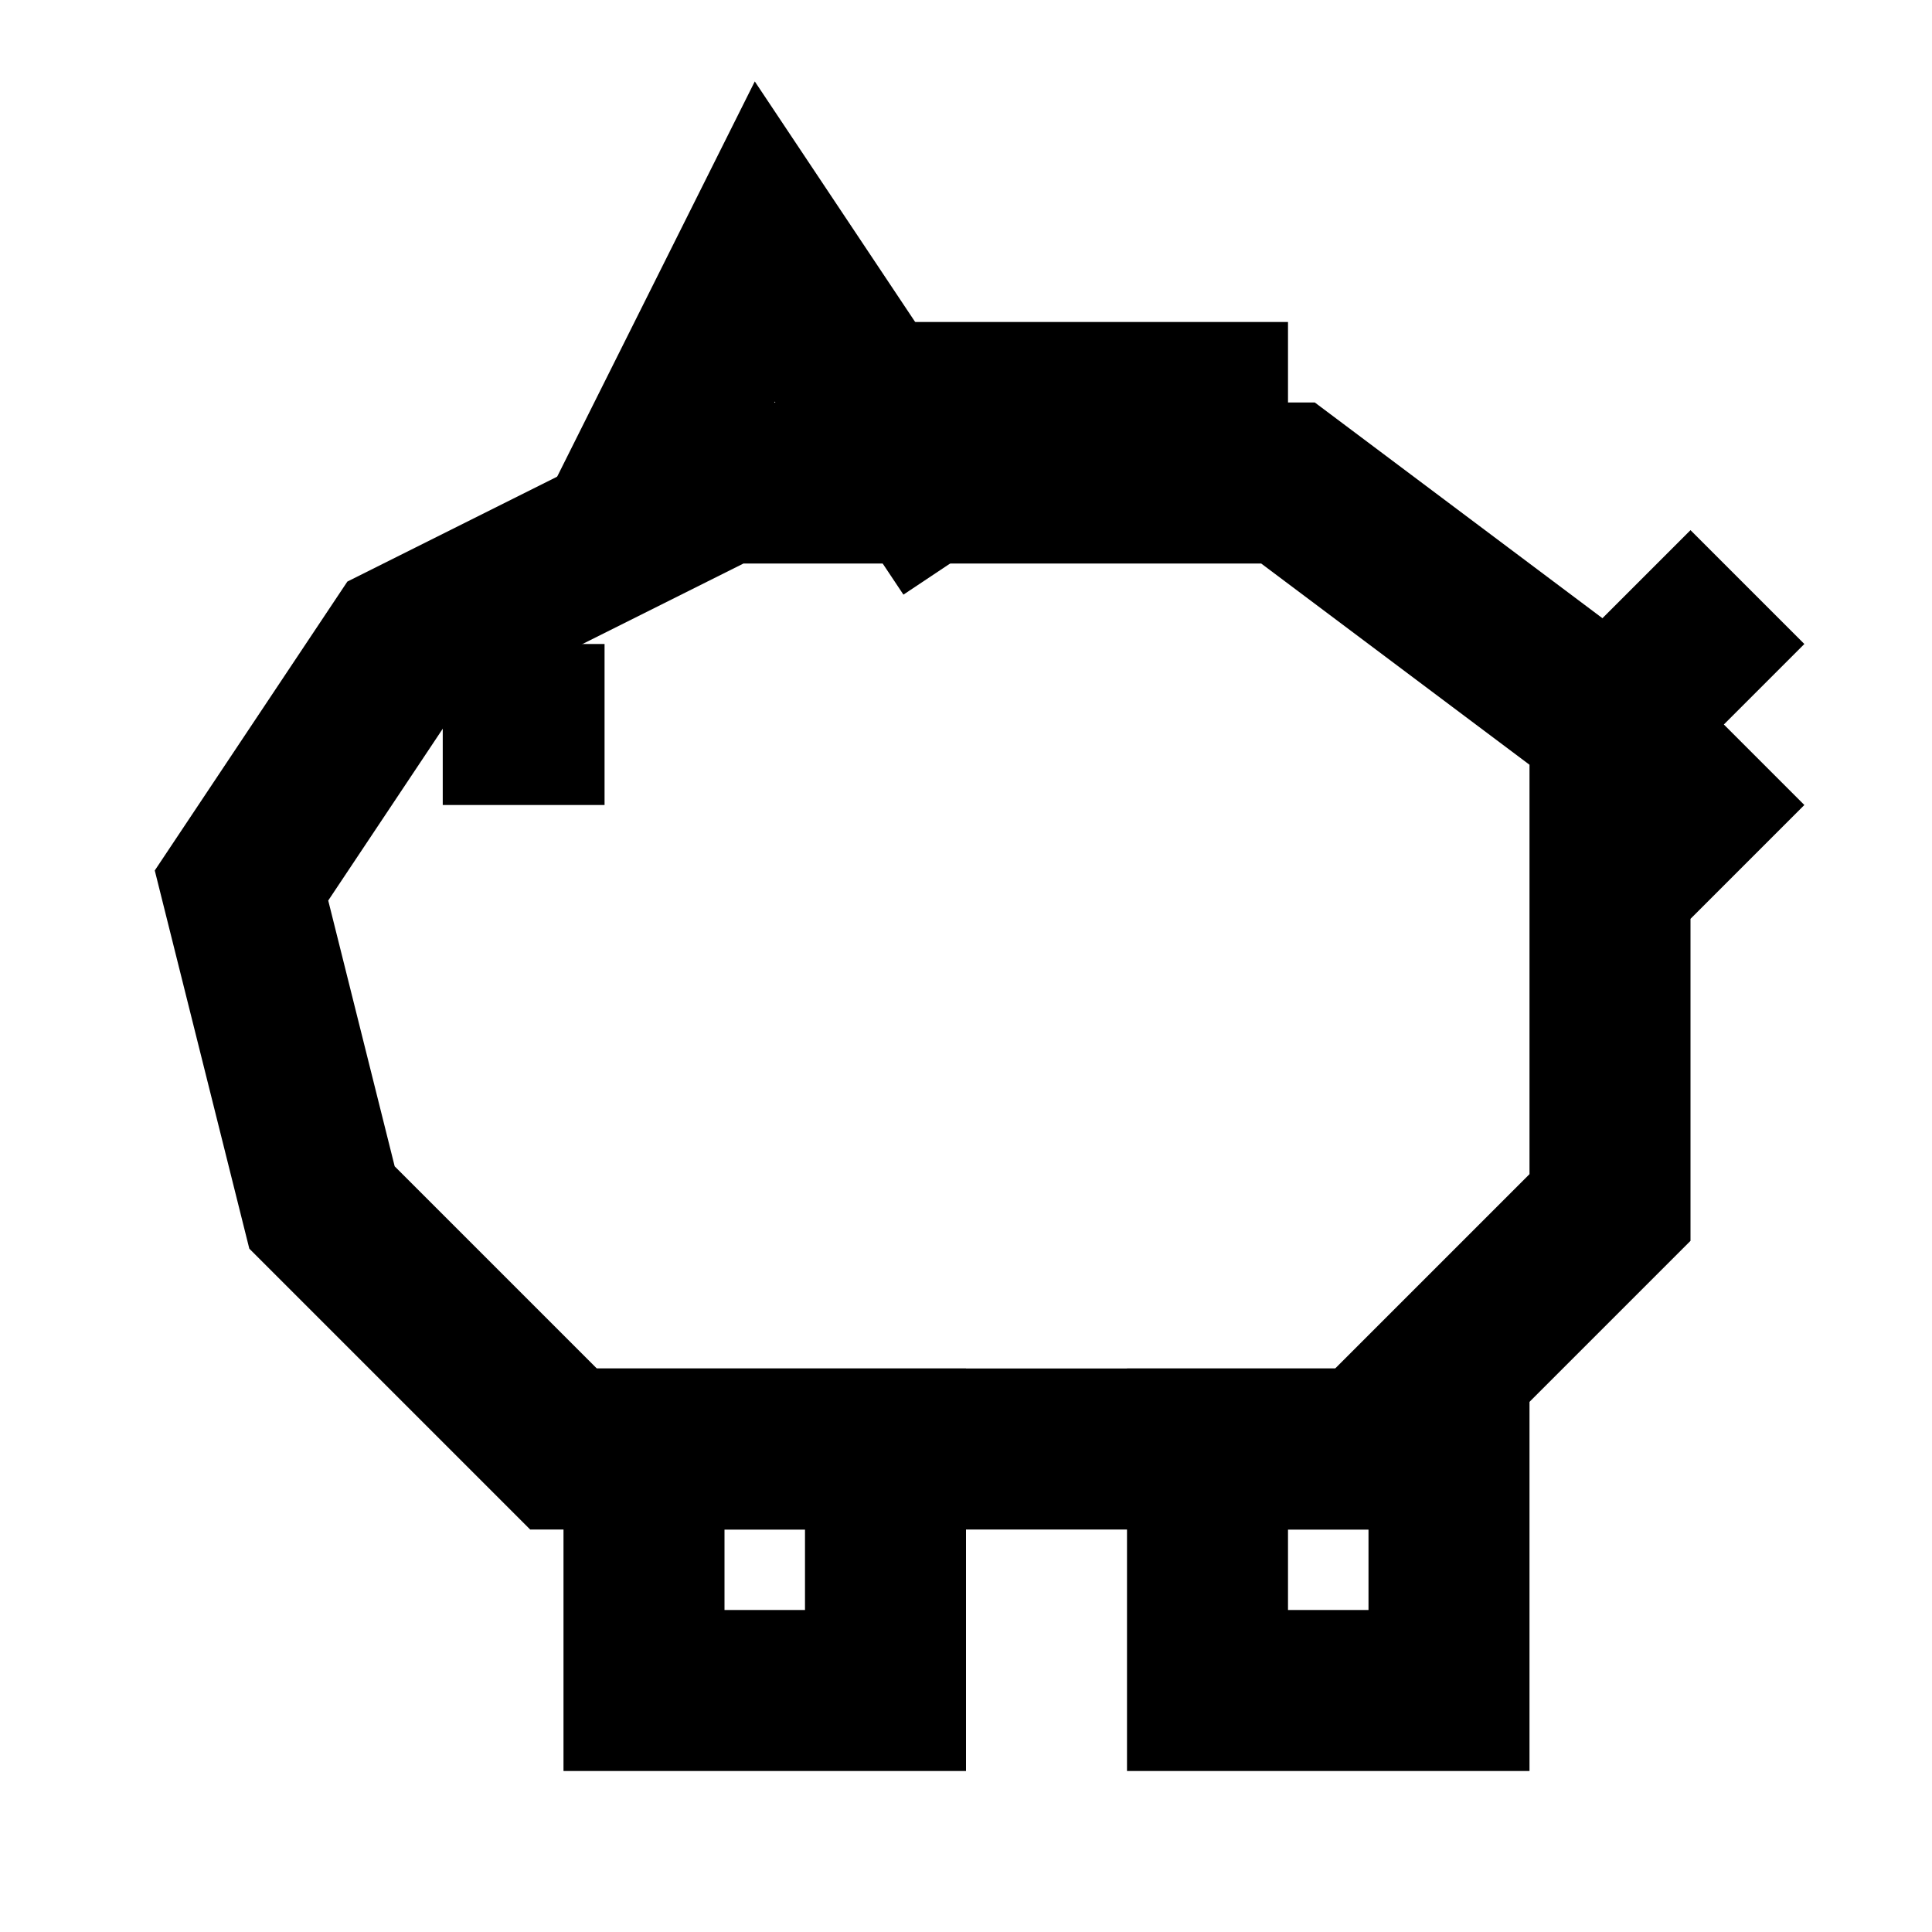
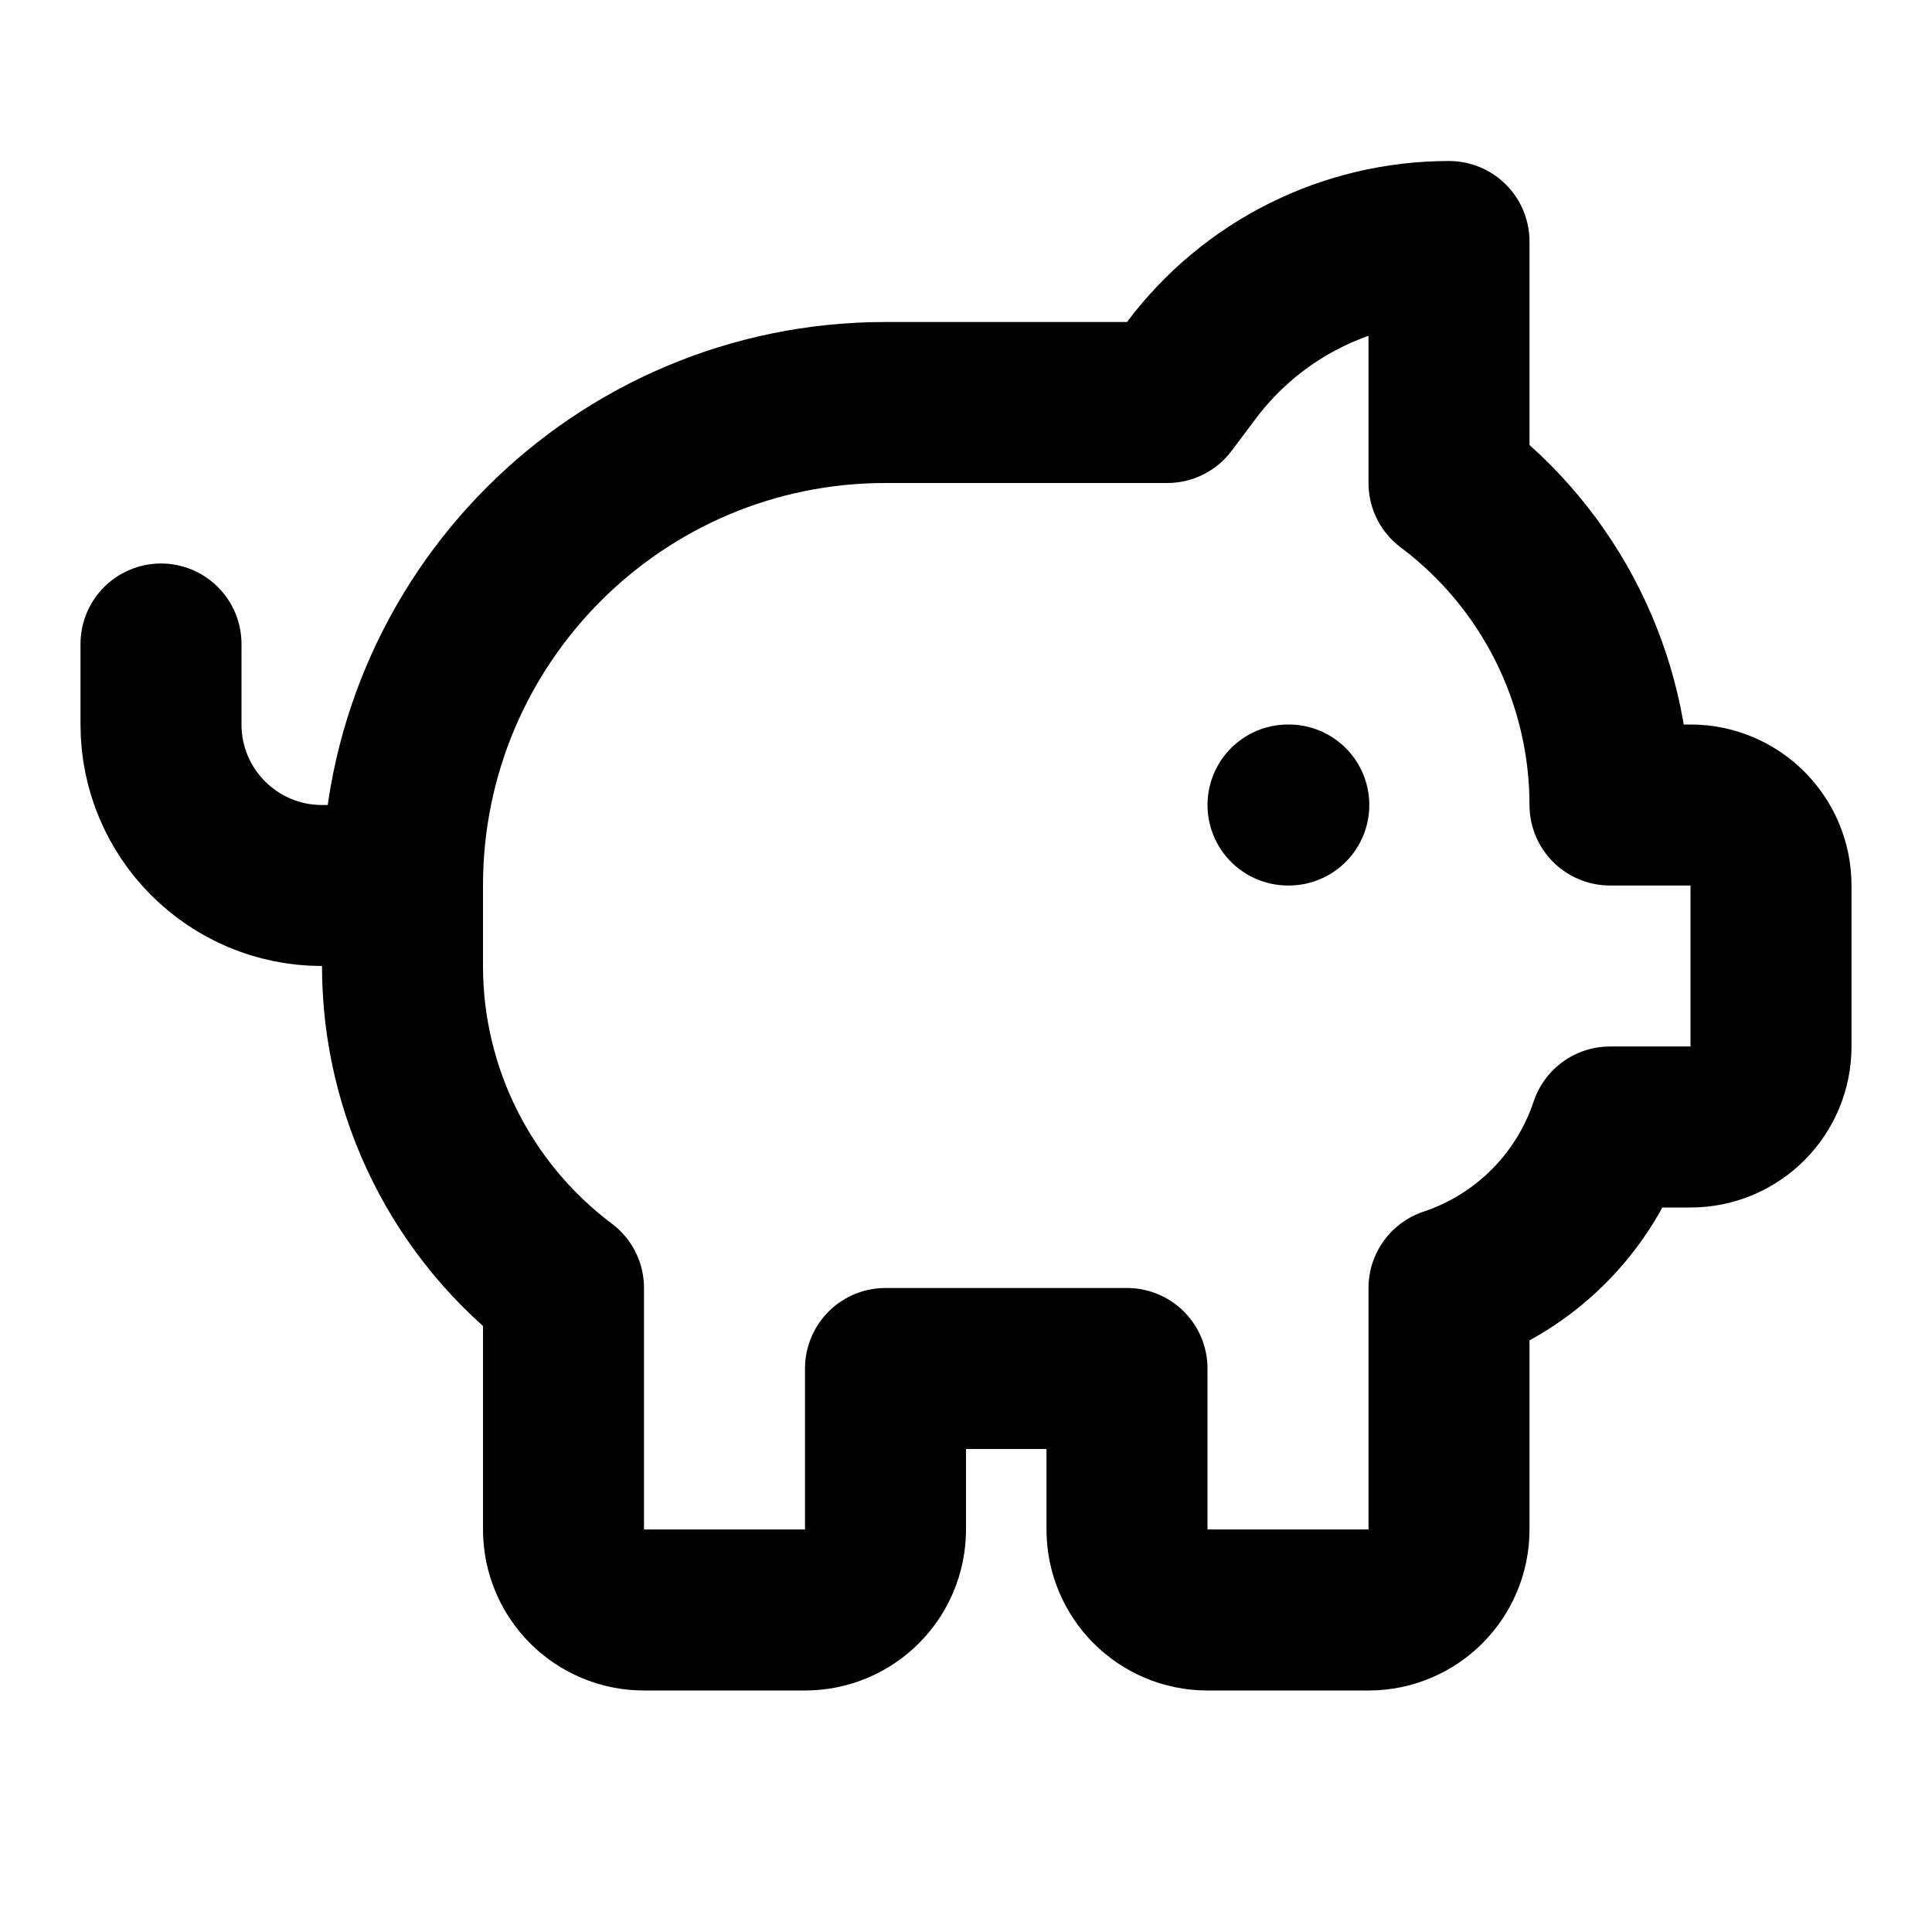
- <svg xmlns="http://www.w3.org/2000/svg" width="24" height="24" viewBox="0 0 24 24" fill="none" stroke="currentColor" stroke-width="2" stroke-linecap="square" stroke-linejoin="miter">
-   <path d="M3 11 5 8 9 6h7l4 3v6l-3 3H7l-3-3Z" />
-   <path d="M8 6l1.5-3 2 3" />
-   <path d="M12 5h3" />
-   <path d="M6.5 9h.01" />
-   <path d="M21 8l-1 1 1 1" />
-   <rect x="8" y="18" width="3" height="3" />
-   <rect x="15" y="18" width="3" height="3" />
+ <svg xmlns="http://www.w3.org/2000/svg" width="24" height="24" viewBox="0 0 24 24" fill="none" stroke="currentColor" stroke-width="2" stroke-linecap="round" stroke-linejoin="round">
+   <path d="M11 17h3v2a1 1 0 0 0 1 1h2a1 1 0 0 0 1-1v-3a3.16 3.16 0 0 0 2-2h1a1 1 0 0 0 1-1v-2a1 1 0 0 0-1-1h-1a5 5 0 0 0-2-4V3a4 4 0 0 0-3.2 1.6l-.3.4H11a6 6 0 0 0-6 6v1a5 5 0 0 0 2 4v3a1 1 0 0 0 1 1h2a1 1 0 0 0 1-1z" />
+   <path d="M16 10h.01" />
+   <path d="M2 8v1a2 2 0 0 0 2 2h1" />
</svg>
